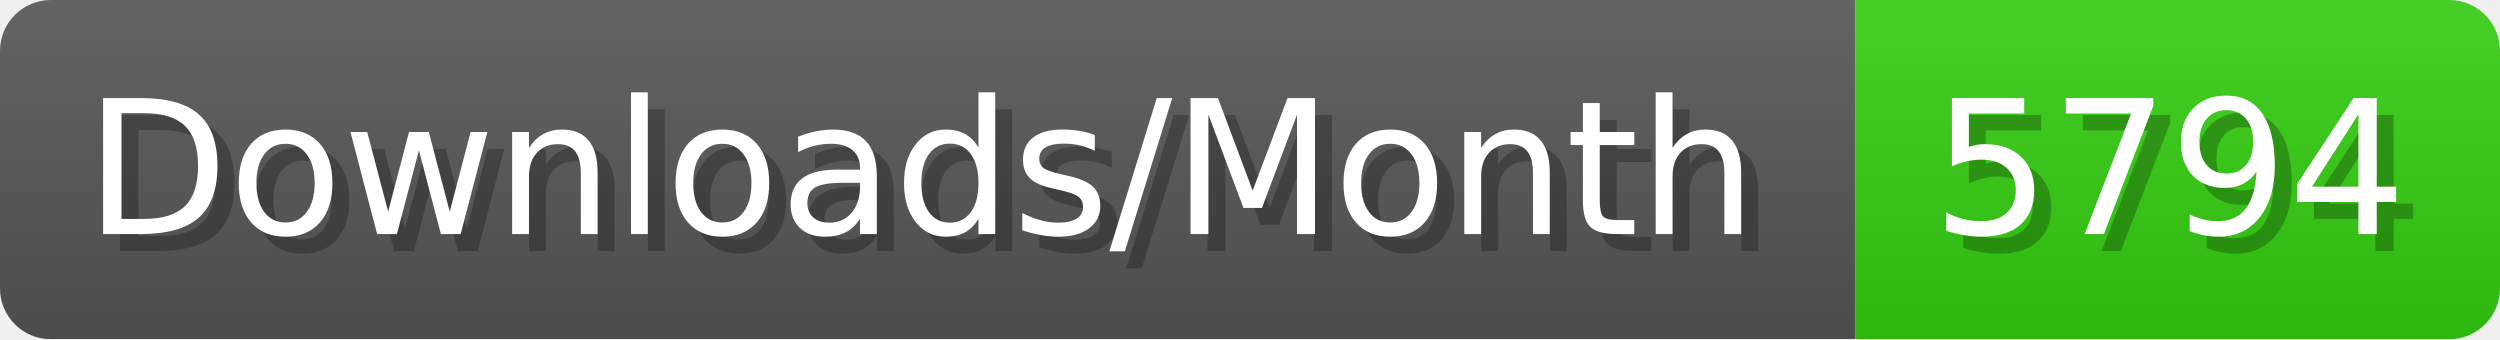
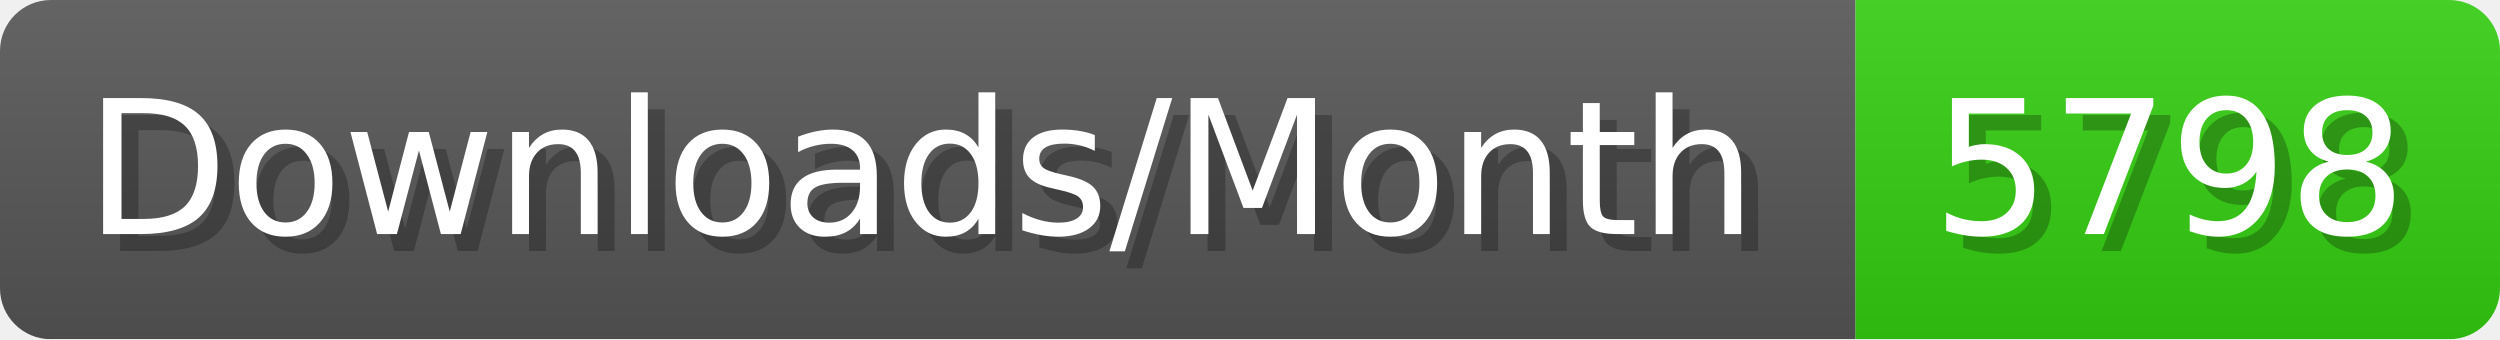
- <svg xmlns="http://www.w3.org/2000/svg" width="147.4" height="20" viewBox="0 0 1474 200" role="img" aria-label="Downloads/Month: 5794">
+ <svg xmlns="http://www.w3.org/2000/svg" width="147.4" height="20" viewBox="0 0 1474 200" role="img" aria-label="Downloads/Month: 5798">
  <linearGradient id="YlXUI" x2="0" y2="100%">
    <stop offset="0" stop-opacity=".1" stop-color="#EEE" />
    <stop offset="1" stop-opacity=".1" />
  </linearGradient>
  <mask id="JHhop">
    <rect width="1474" height="200" rx="30" fill="#FFF" />
  </mask>
  <g mask="url(#JHhop)">
    <rect width="1094" height="200" fill="#555" />
    <rect width="380" height="200" fill="#3C1" x="1094" />
    <rect width="1474" height="200" fill="url(#YlXUI)" />
  </g>
  <g aria-hidden="true" fill="#fff" text-anchor="start" font-family="Verdana,DejaVu Sans,sans-serif" font-size="110">
    <text x="60" y="148" textLength="994" fill="#000" opacity="0.25">Downloads/Month</text>
    <text x="50" y="138" textLength="994">Downloads/Month</text>
-     <text x="1149" y="148" textLength="280" fill="#000" opacity="0.25">5794</text>
-     <text x="1139" y="138" textLength="280">5794</text>
+     <text x="1149" y="148" textLength="280" fill="#000" opacity="0.25">5798</text>
+     <text x="1139" y="138" textLength="280">5798</text>
  </g>
</svg>
